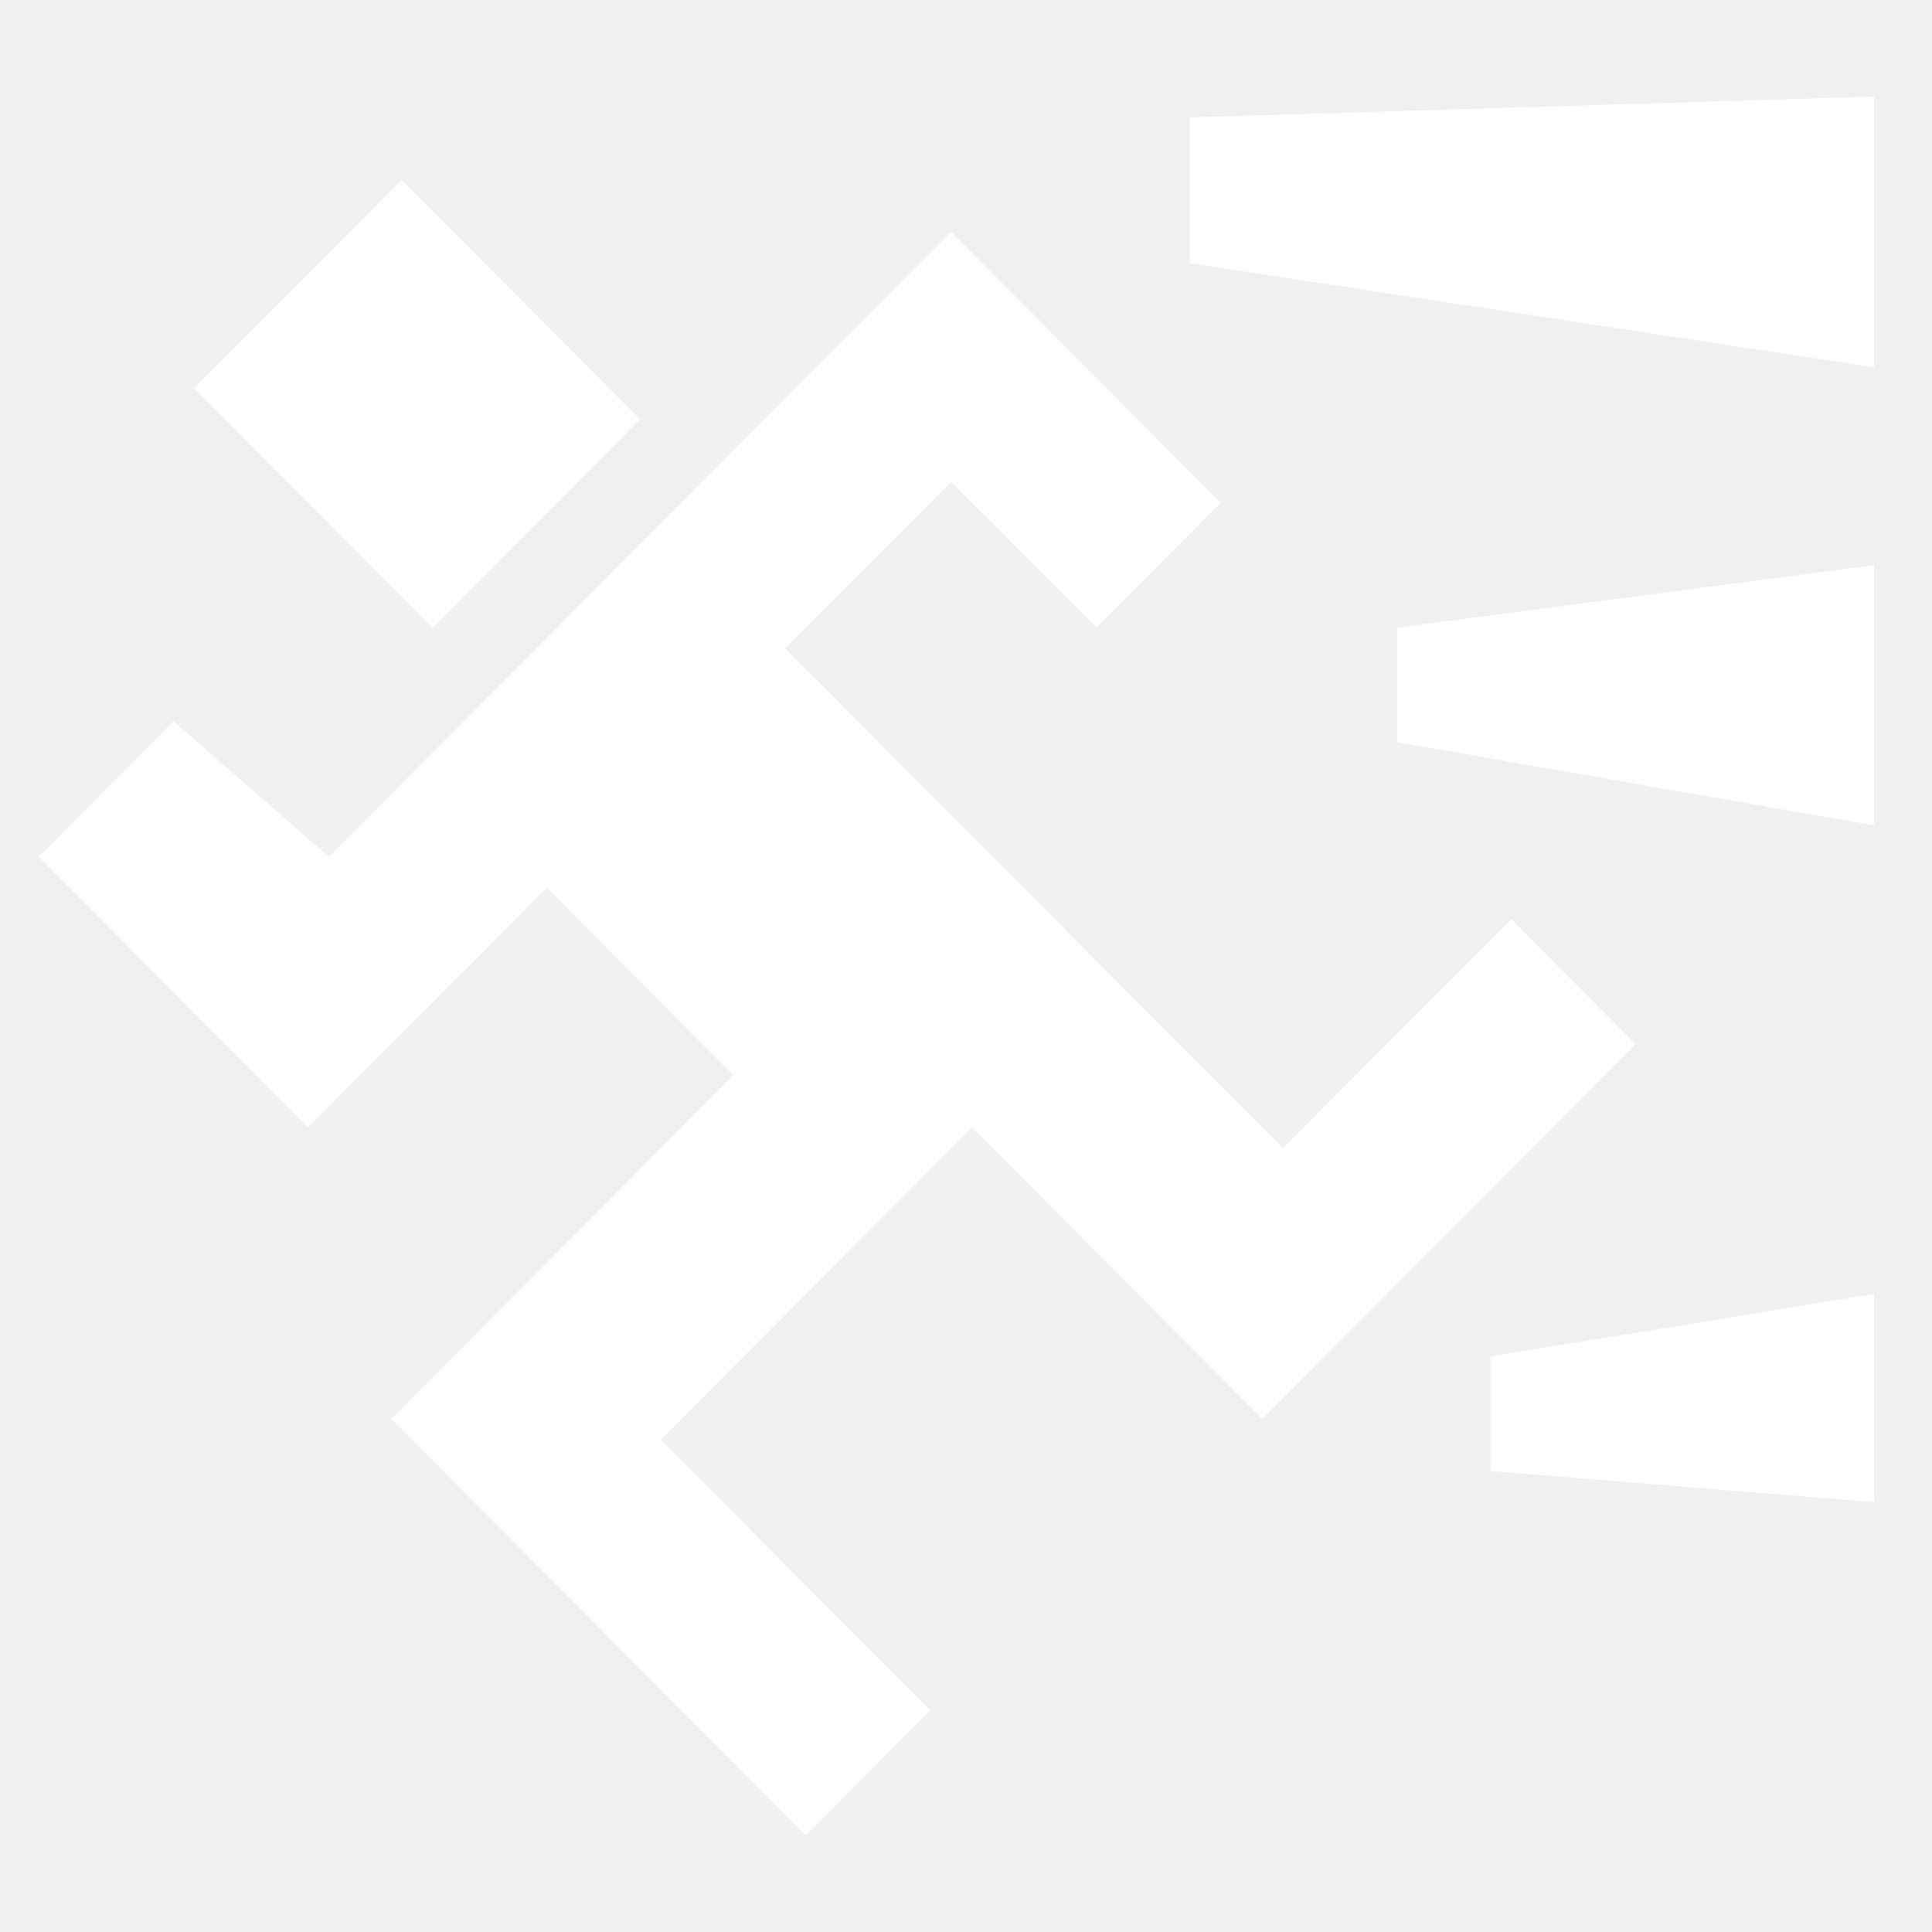
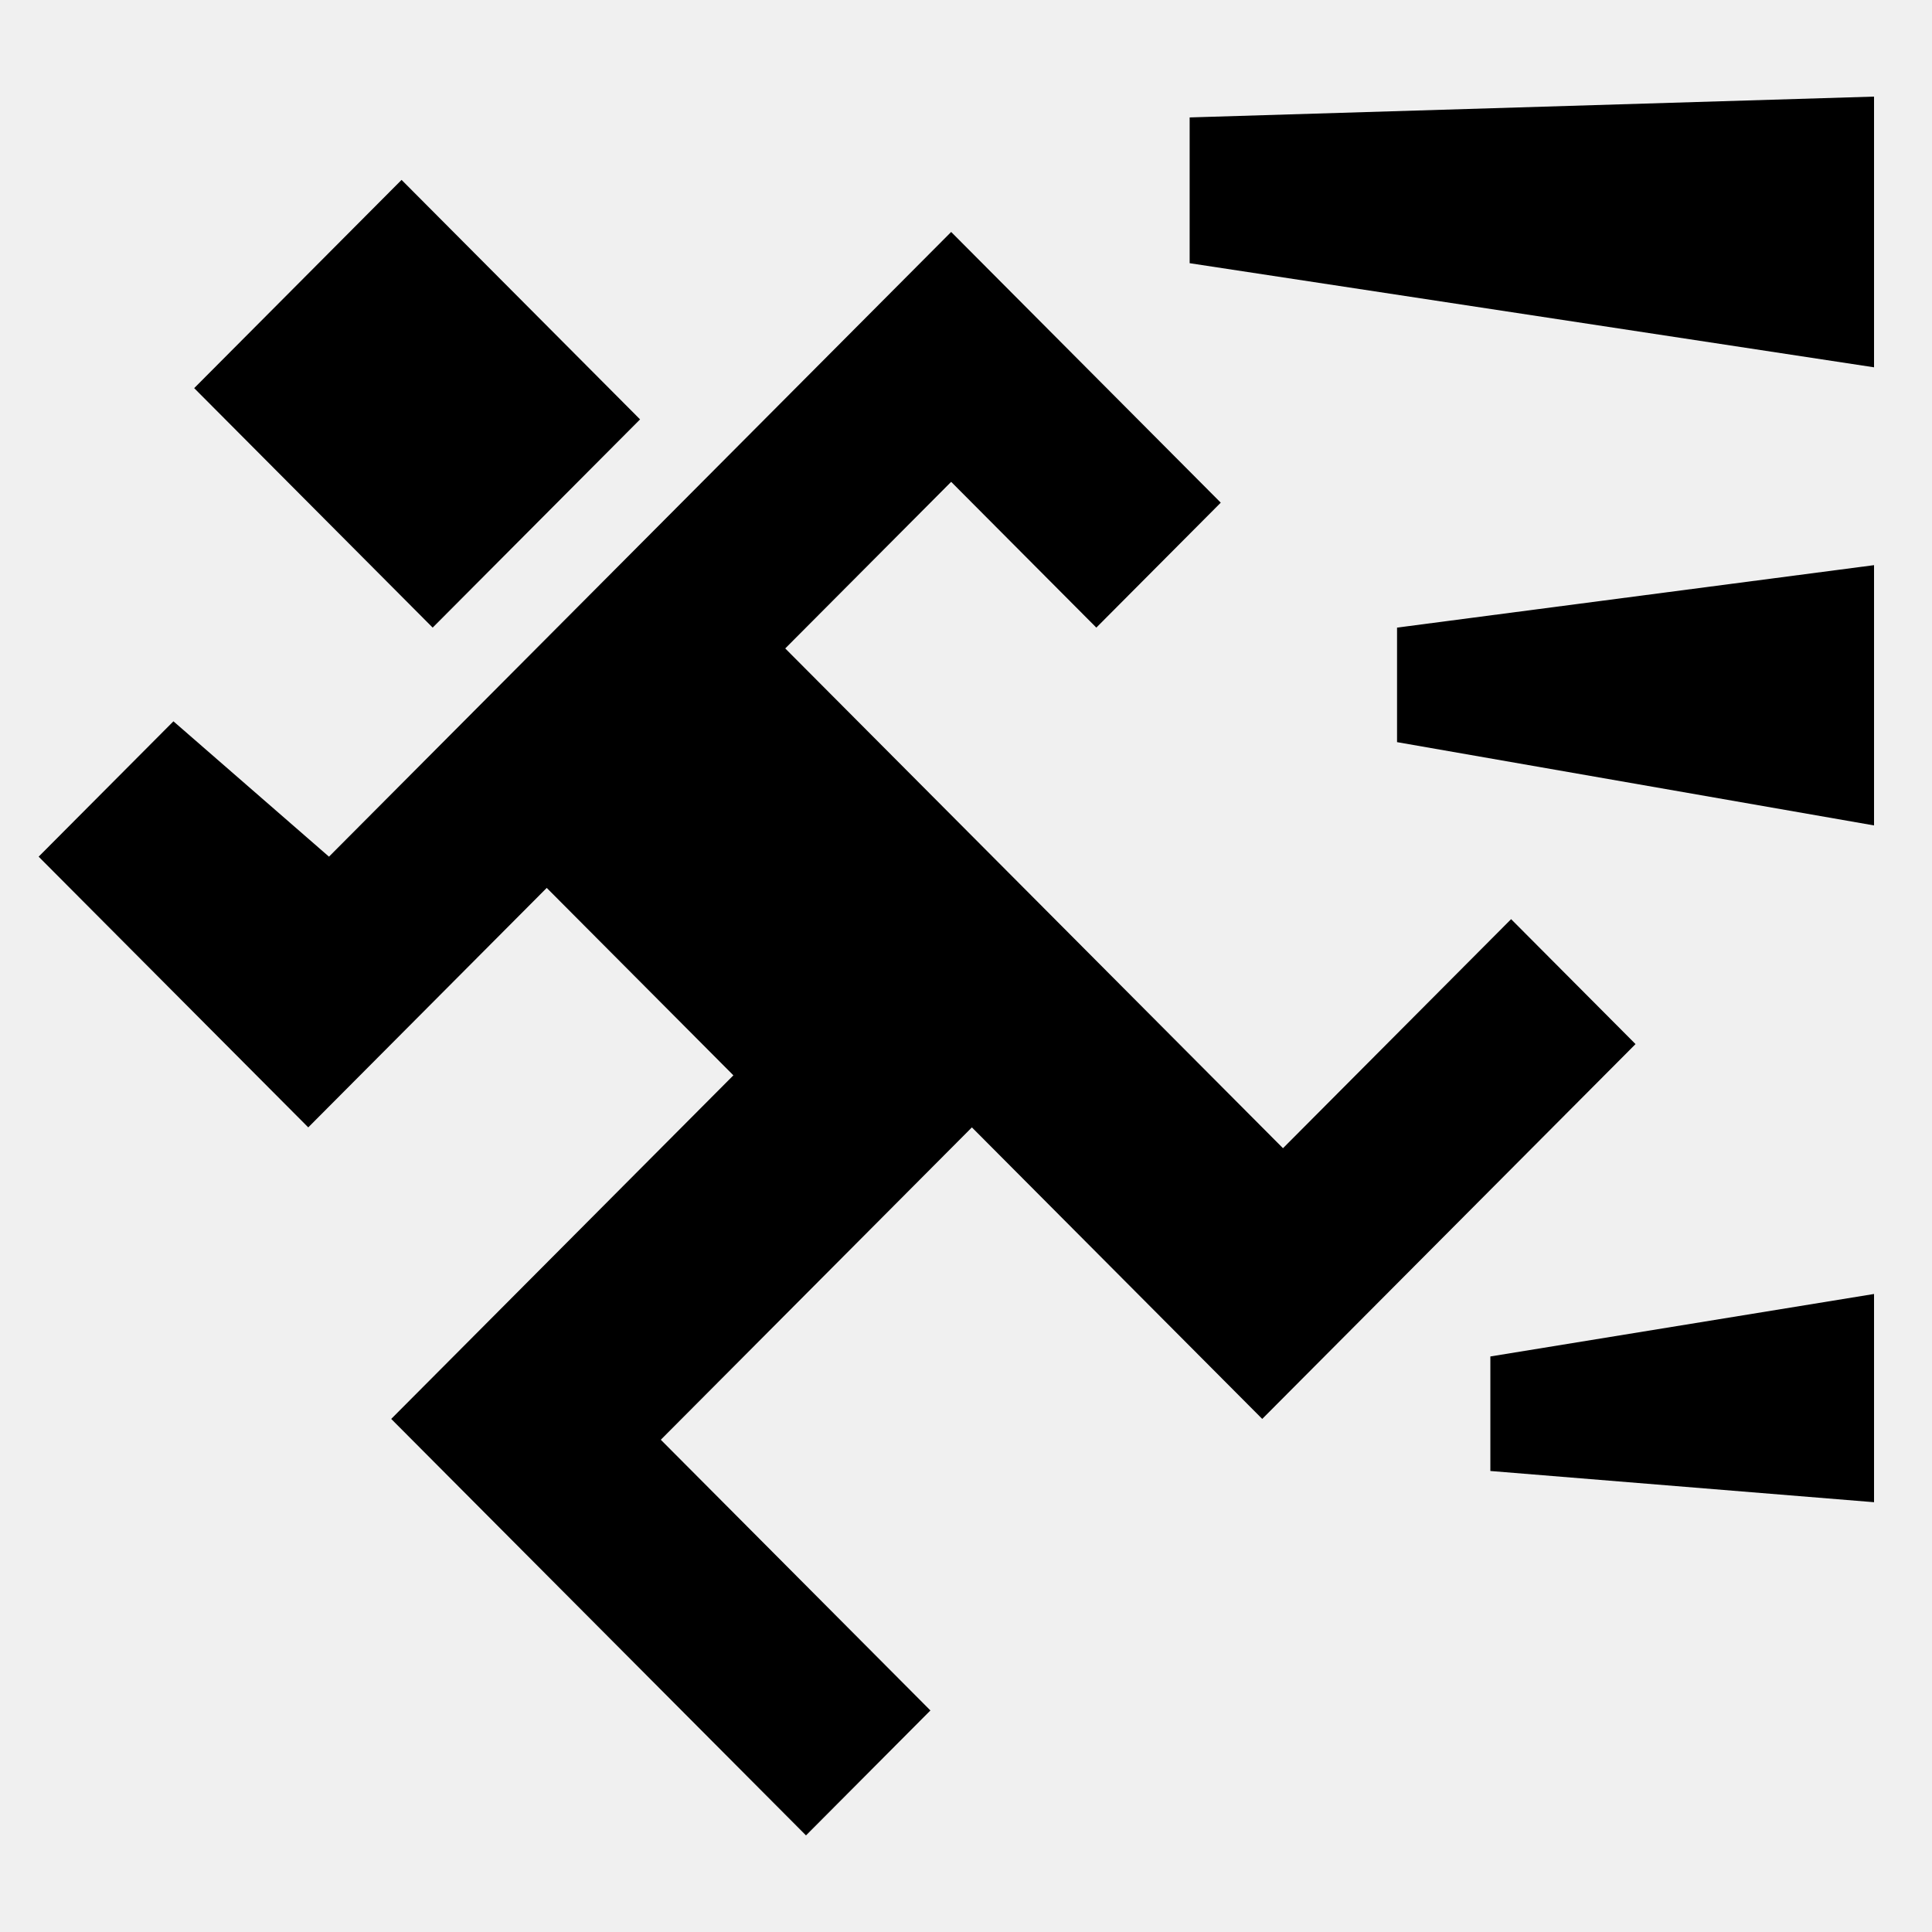
<svg xmlns="http://www.w3.org/2000/svg" width="100" height="100" viewBox="0 0 100 100" fill="none">
-   <path d="M2 44.341L8.977 37.335L17.028 44.341L49.232 12.006L63.186 26.018L56.746 32.485L49.232 24.94L40.644 33.563L66.407 59.431L78.215 47.575L84.655 54.042L65.333 73.443L50.305 58.353L34.203 74.521L48.158 88.533L41.718 95L20.249 73.443L37.96 55.659L28.299 45.958L15.955 58.353L2 44.341Z" fill="white" />
-   <path d="M20.785 9.311L10.051 20.09L22.395 32.485L33.13 21.707L20.785 9.311Z" fill="white" />
-   <path d="M97 5L61.576 6.078V13.623L97 19.012V5Z" fill="white" />
-   <path d="M72.311 38.413V32.485L97 29.252V42.724L72.311 38.413Z" fill="white" />
-   <path d="M77.141 76.138V70.21L97 66.976V77.754L77.141 76.138Z" fill="white" />
+   <path d="M2 44.341L8.977 37.335L17.028 44.341L49.232 12.006L63.186 26.018L56.746 32.485L49.232 24.94L40.644 33.563L66.407 59.431L78.215 47.575L84.655 54.042L65.333 73.443L50.305 58.353L34.203 74.521L48.158 88.533L41.718 95L20.249 73.443L37.96 55.659L28.299 45.958L15.955 58.353L2 44.341Z" fill="currentColor" />
+   <path d="M20.785 9.311L10.051 20.09L22.395 32.485L33.13 21.707L20.785 9.311Z" fill="currentColor" />
+   <path d="M97 5L61.576 6.078V13.623L97 19.012V5Z" fill="currentColor" />
+   <path d="M72.311 38.413V32.485L97 29.252V42.724L72.311 38.413Z" fill="currentColor" />
+   <path d="M77.141 76.138V70.21L97 66.976V77.754L77.141 76.138Z" fill="currentColor" />
</svg>
